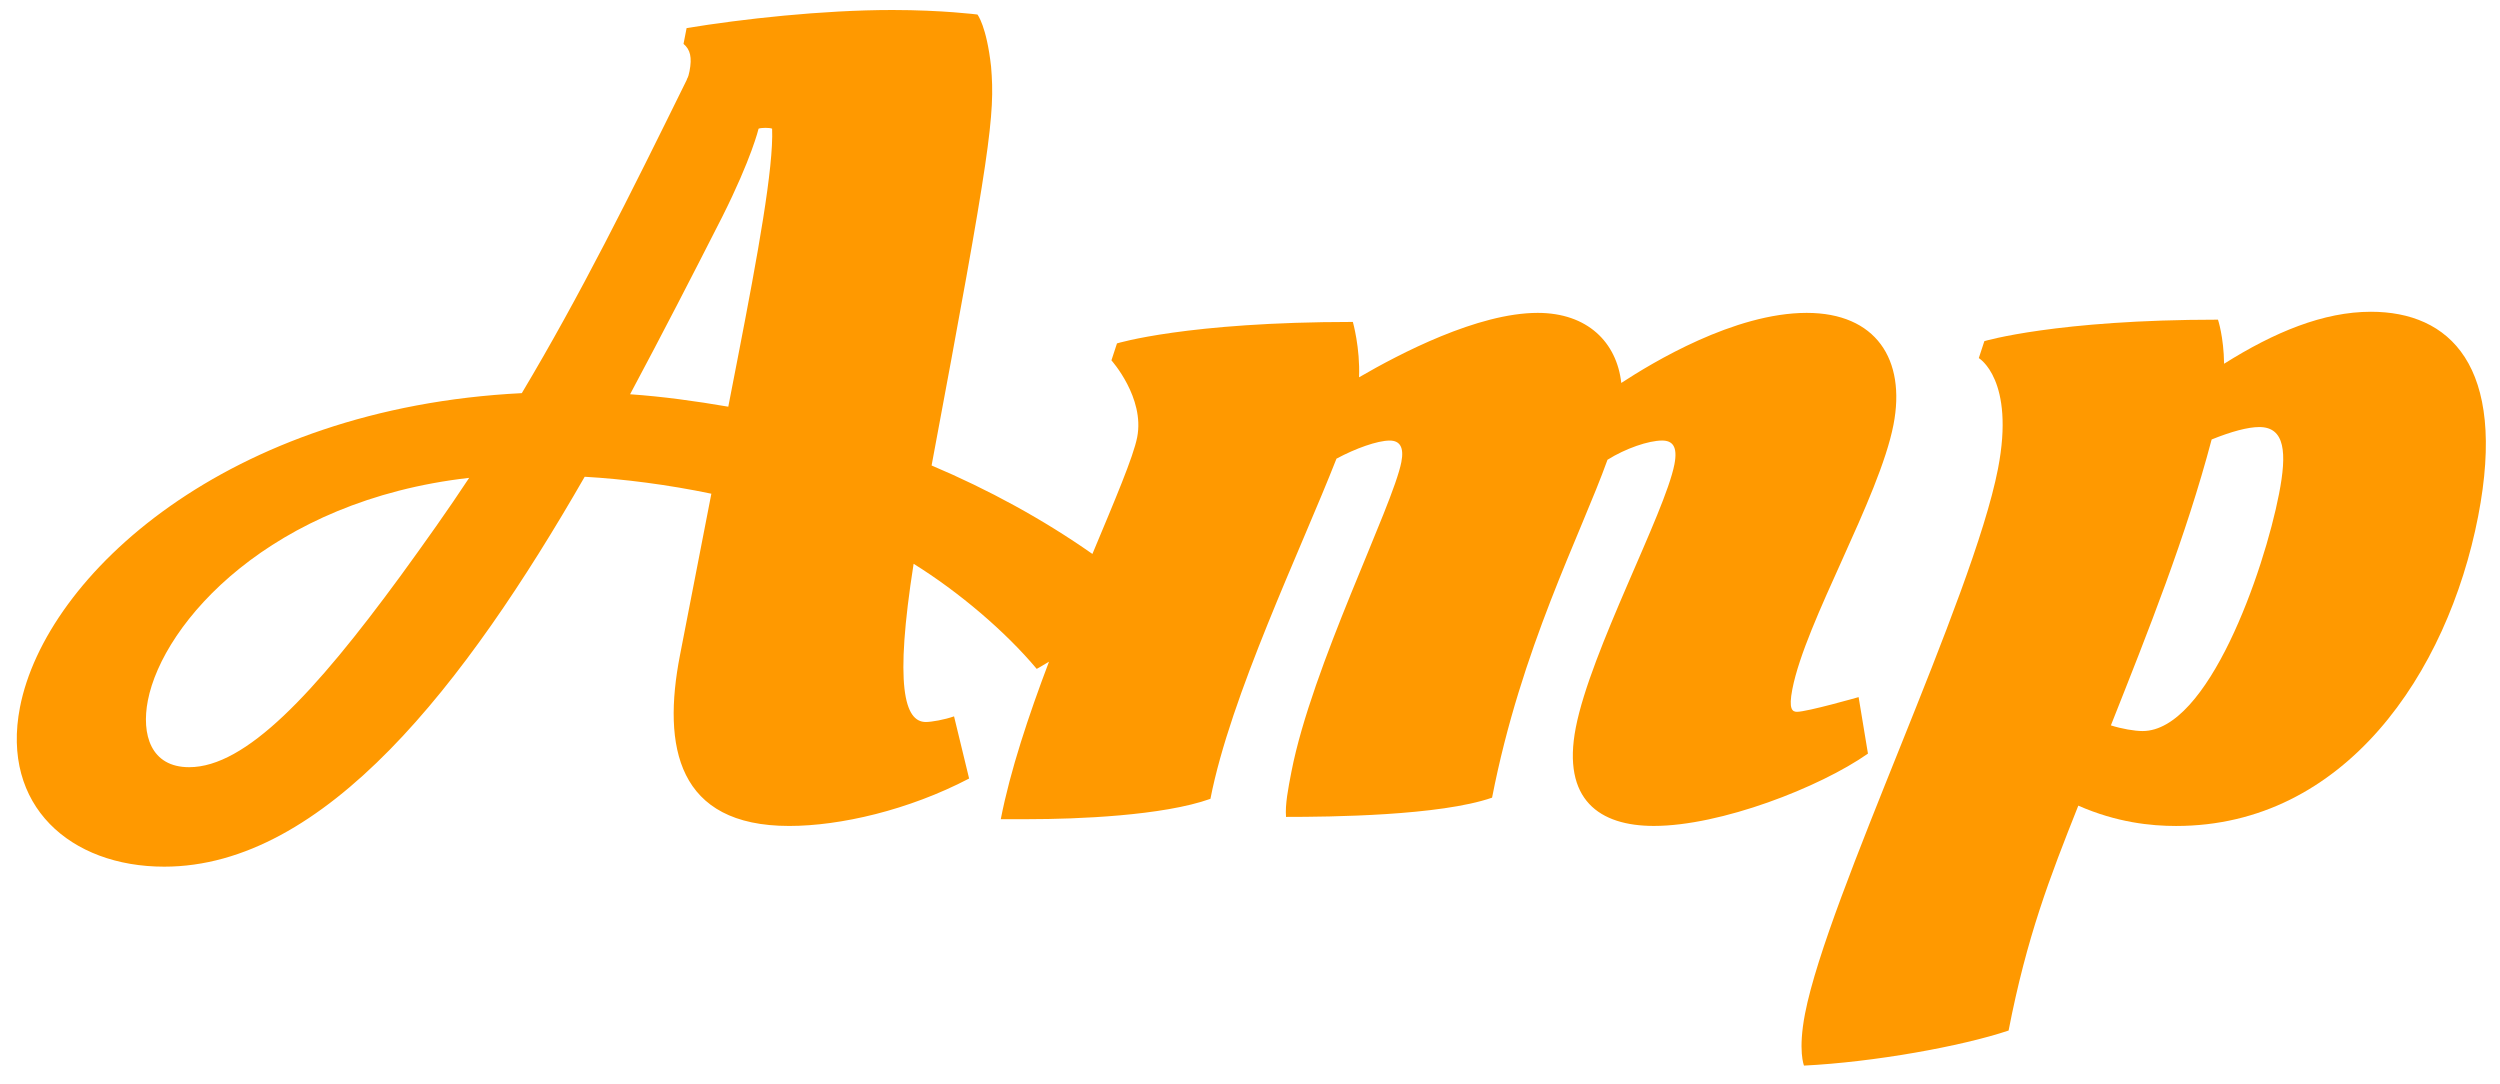
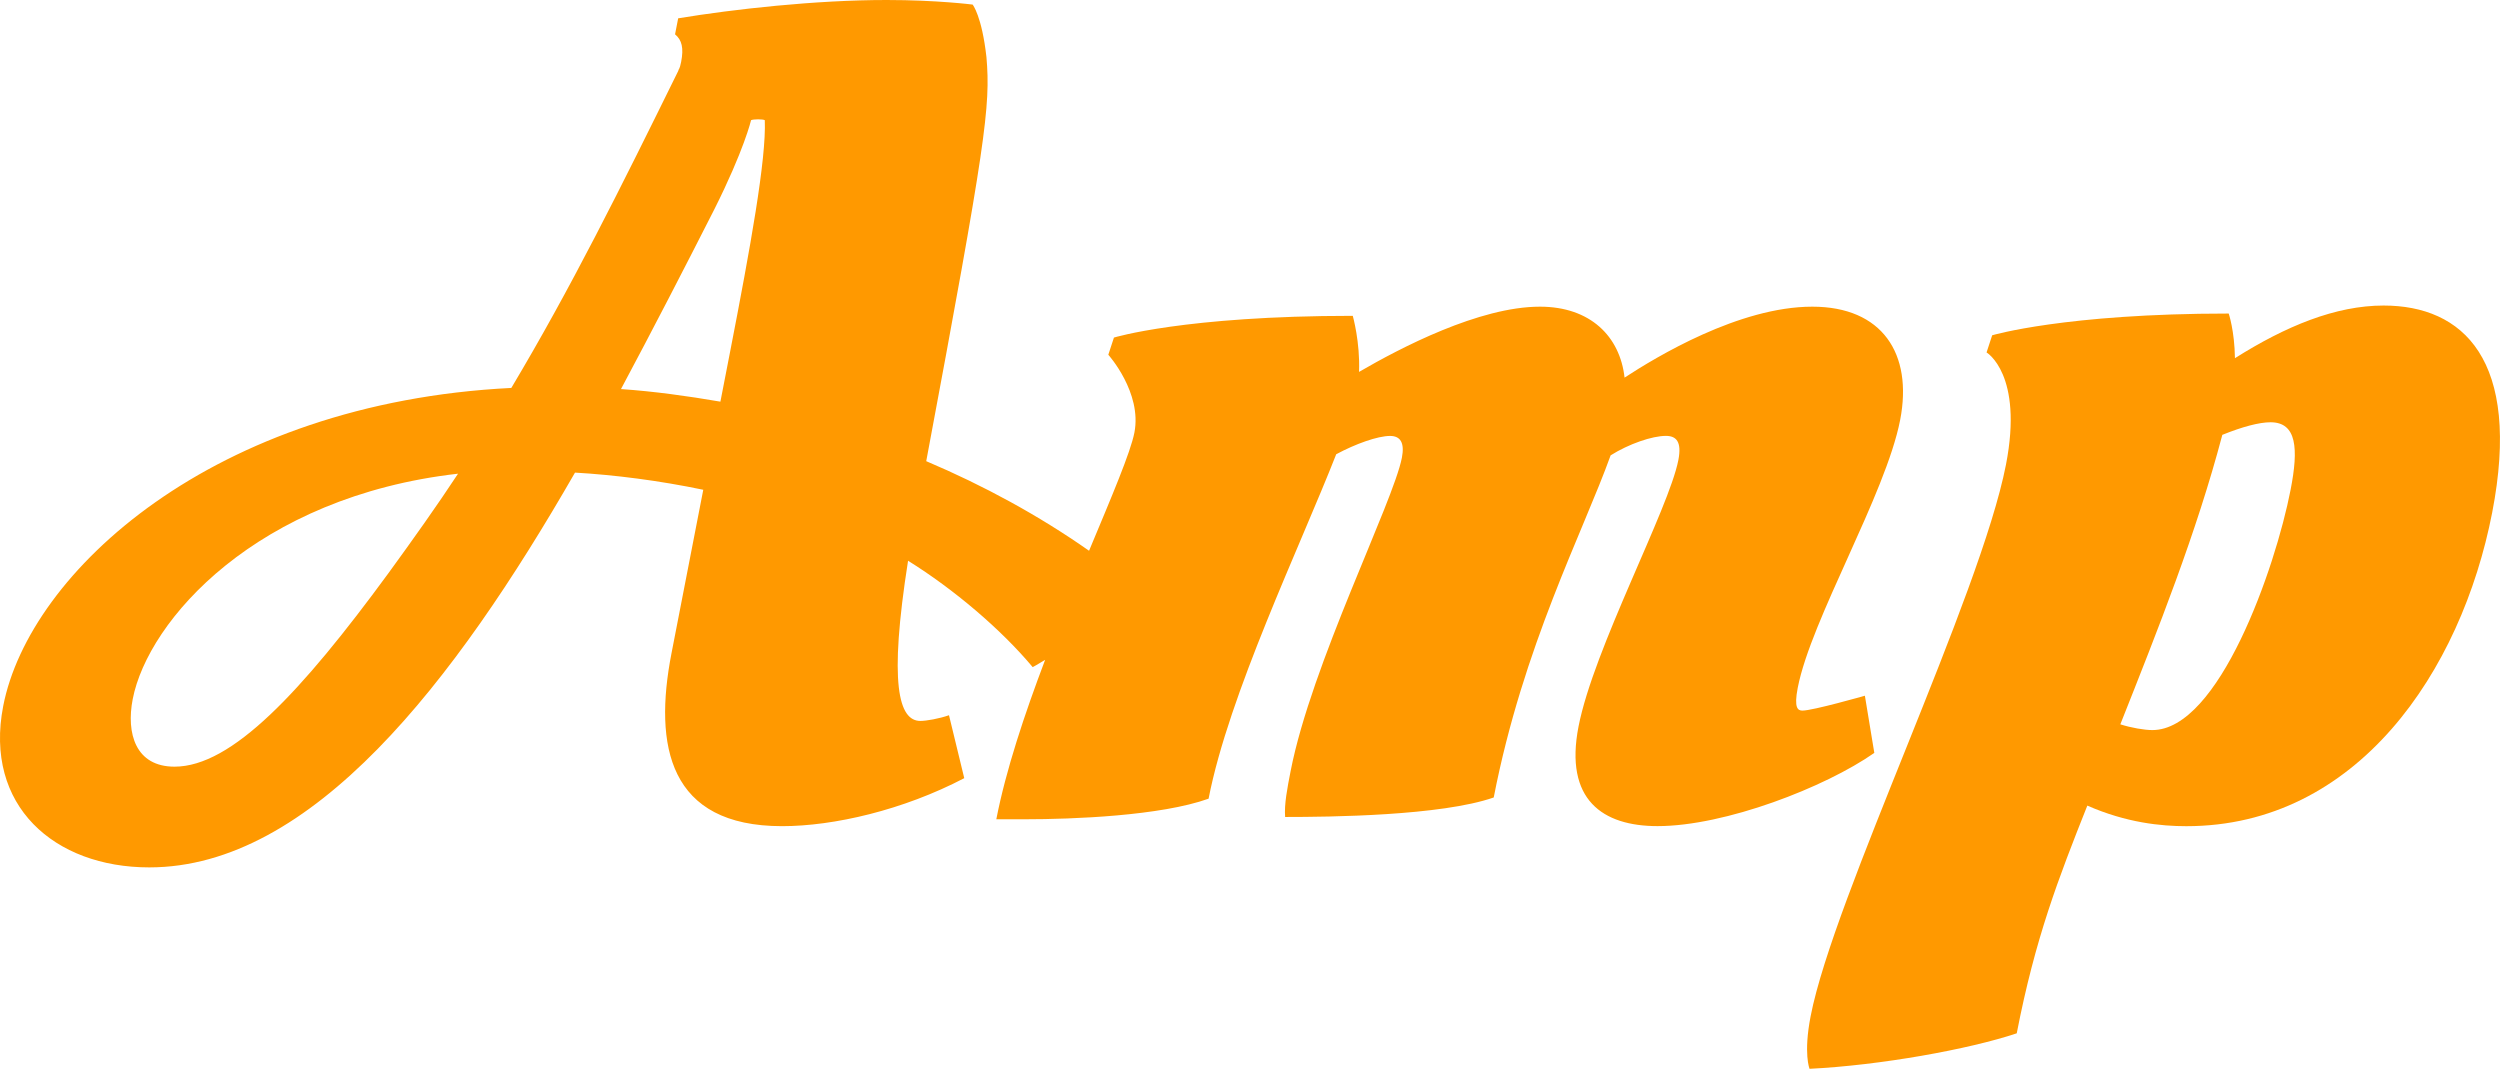
- <svg xmlns="http://www.w3.org/2000/svg" version="1.1" x="0px" y="0px" width="105px" height="45.5px" viewBox="0 0 105 45.5" enable-background="new 0 0 105 45.5" xml:space="preserve">
+ <svg xmlns="http://www.w3.org/2000/svg" version="1.1" id="Layer_1" x="0px" y="0px" width="103.702px" height="44.335px" viewBox="0.705 0.42 103.702 44.335" enable-background="new 0.705 0.42 103.702 44.335" xml:space="preserve">
  <g id="Layer_2">
</g>
-   <g id="Layer_1">
+   <g id="Layer_1_1_">
    <g>
-       <path fill="#FF9900" d="M78.062,29.279c0,0-2.161,0.617-2.589,0.617c-0.189,0-0.361-0.095-0.195-0.948    c0.554-2.849,3.648-8.022,4.248-11.108c0.535-2.753-0.748-4.699-3.644-4.699c-3.038,0-6.482,2.089-7.788,2.943    c-0.19-1.708-1.421-2.943-3.51-2.943c-2.517,0-5.791,1.71-7.504,2.706c0.05-1.234-0.26-2.326-0.26-2.326    c-6.979,0-9.907,0.902-9.907,0.902l-0.233,0.712c0,0,1.405,1.566,1.082,3.228c-0.159,0.82-0.938,2.646-1.881,4.903    c-2.074-1.456-4.372-2.707-6.754-3.716c2.479-13.244,2.671-14.715,2.498-16.756c-0.19-1.709-0.573-2.184-0.573-2.184    s-1.482-0.19-3.57-0.19c-2.943,0-6.34,0.38-8.645,0.76l-0.129,0.664c0.286,0.237,0.363,0.57,0.253,1.14    c-0.064,0.332-0.104,0.285-0.122,0.38c-2.431,4.937-4.459,9.019-6.923,13.148C9.55,17.128,1.917,24.153,0.838,29.707    C0.035,33.837,2.955,36.4,6.896,36.4c6.74,0,12.641-7.643,17.661-16.376c1.643,0.095,3.495,0.331,5.32,0.712l-1.319,6.787    c-0.747,3.845-0.111,7.167,4.589,7.167c2.136,0,5.018-0.664,7.556-1.992l-0.633-2.611c-0.407,0.143-0.948,0.237-1.186,0.237    c-0.901,0-1.318-1.52-0.512-6.645c1.906,1.186,3.861,2.848,5.17,4.414c0,0,0.202-0.108,0.516-0.302    c-0.855,2.256-1.631,4.583-2.025,6.614h1.188c1.992,0,5.628-0.142,7.617-0.854c0.84-4.319,3.787-10.443,5.294-14.287    c0.795-0.428,1.715-0.76,2.236-0.76c0.428,0,0.609,0.284,0.489,0.901c-0.359,1.852-3.759,8.592-4.617,13.006    c-0.138,0.712-0.268,1.377-0.227,1.899c1.852,0,6.466-0.047,8.654-0.808c1.218-6.266,3.707-11.012,4.848-14.192    c0.756-0.475,1.724-0.807,2.293-0.807c0.428,0,0.665,0.237,0.518,0.997c-0.396,2.04-3.516,7.831-4.143,11.06    c-0.591,3.037,1.001,4.129,3.279,4.129c2.801,0,6.959-1.613,8.992-3.037L78.062,29.279z M16.814,24.201    c-3.618,4.937-6.497,8.021-8.87,8.021c-1.614,0-2.011-1.377-1.734-2.801c0.637-3.275,5.146-8.401,13.495-9.351    C18.83,21.4,17.85,22.777,16.814,24.201z M30.994,14.992l-0.406,2.089c-1.379-0.237-2.766-0.428-4.124-0.522    c1.344-2.516,2.64-5.031,3.87-7.452c1.239-2.469,1.526-3.702,1.526-3.702c0.104-0.047,0.484-0.047,0.569,0    C32.496,7.019,31.833,10.673,30.994,14.992z" />
-       <path fill="#FF9900" d="M99.579,13.094c-1.992,0-4.057,0.854-6.167,2.184c-0.016-1.14-0.257-1.852-0.257-1.852    c-6.789,0-9.812,0.902-9.812,0.902l-0.233,0.712c0,0,1.534,0.902,0.805,4.651c-1.061,5.459-7.143,17.942-8.103,22.879    c-0.304,1.566-0.044,2.185-0.044,2.185c2.923-0.144,6.612-0.808,8.593-1.472c0.766-3.94,1.721-6.408,2.928-9.446    c1.618,0.712,3.062,0.854,4.106,0.854c7.073,0,11.404-6.407,12.687-13.005C105.317,15.325,102.856,13.094,99.579,13.094z     M95.721,20.736c-0.636,3.274-2.981,9.968-5.735,9.968c-0.332,0-0.883-0.095-1.329-0.238c1.581-3.986,3.153-7.927,4.232-12.008    c0.824-0.333,1.525-0.522,2-0.522C95.98,17.936,96.054,19.027,95.721,20.736z" />
+       <path fill="#FF9900" d="M78.062,29.279c0,0-2.162,0.617-2.59,0.617c-0.188,0-0.361-0.096-0.195-0.948    c0.555-2.849,3.648-8.022,4.248-11.108c0.535-2.753-0.748-4.699-3.644-4.699c-3.038,0-6.481,2.089-7.788,2.943    c-0.189-1.708-1.421-2.943-3.51-2.943c-2.518,0-5.791,1.71-7.504,2.706c0.05-1.234-0.26-2.326-0.26-2.326    c-6.979,0-9.907,0.902-9.907,0.902l-0.233,0.712c0,0,1.405,1.566,1.082,3.228c-0.159,0.82-0.938,2.646-1.881,4.903    c-2.074-1.456-4.372-2.707-6.754-3.716c2.479-13.244,2.671-14.715,2.498-16.756c-0.19-1.709-0.573-2.184-0.573-2.184    s-1.482-0.19-3.57-0.19c-2.943,0-6.34,0.38-8.645,0.76l-0.129,0.664c0.286,0.237,0.363,0.57,0.253,1.14    c-0.064,0.332-0.104,0.285-0.122,0.38c-2.431,4.937-4.459,9.019-6.923,13.148C9.55,17.128,1.917,24.152,0.838,29.707    C0.035,33.837,2.955,36.4,6.896,36.4c6.74,0,12.641-7.644,17.661-16.376c1.643,0.095,3.495,0.331,5.32,0.712l-1.319,6.788    c-0.747,3.845-0.111,7.166,4.589,7.166c2.136,0,5.018-0.664,7.556-1.991l-0.633-2.611c-0.407,0.144-0.948,0.237-1.186,0.237    c-0.901,0-1.318-1.52-0.512-6.645c1.906,1.186,3.861,2.848,5.17,4.413c0,0,0.202-0.108,0.516-0.302    c-0.855,2.256-1.631,4.583-2.025,6.613h1.188c1.992,0,5.628-0.141,7.617-0.854c0.84-4.318,3.787-10.443,5.294-14.287    c0.795-0.428,1.716-0.76,2.236-0.76c0.428,0,0.608,0.284,0.489,0.901c-0.359,1.852-3.76,8.592-4.617,13.006    c-0.139,0.712-0.268,1.377-0.227,1.899c1.852,0,6.465-0.047,8.653-0.809c1.218-6.266,3.707-11.012,4.849-14.192    c0.756-0.475,1.723-0.807,2.293-0.807c0.428,0,0.664,0.237,0.518,0.997c-0.396,2.04-3.516,7.831-4.143,11.061    c-0.592,3.037,1,4.129,3.278,4.129c2.802,0,6.959-1.613,8.992-3.037L78.062,29.279z M16.814,24.201    c-3.618,4.938-6.497,8.021-8.87,8.021c-1.614,0-2.011-1.377-1.734-2.802c0.637-3.274,5.146-8.401,13.495-9.351    C18.83,21.4,17.85,22.777,16.814,24.201z M30.994,14.992l-0.406,2.089c-1.379-0.237-2.766-0.428-4.124-0.522    c1.344-2.516,2.64-5.031,3.87-7.452c1.239-2.469,1.526-3.702,1.526-3.702c0.104-0.047,0.484-0.047,0.569,0    C32.496,7.019,31.833,10.673,30.994,14.992z" />
+       <path fill="#FF9900" d="M99.579,13.094c-1.992,0-4.058,0.854-6.167,2.184c-0.016-1.14-0.258-1.852-0.258-1.852    c-6.788,0-9.812,0.902-9.812,0.902l-0.233,0.712c0,0,1.535,0.902,0.806,4.651c-1.062,5.459-7.144,17.942-8.103,22.879    c-0.305,1.565-0.045,2.185-0.045,2.185c2.924-0.144,6.612-0.808,8.594-1.472c0.766-3.94,1.721-6.408,2.928-9.446    c1.618,0.712,3.062,0.854,4.105,0.854c7.073,0,11.404-6.407,12.688-13.005C105.316,15.325,102.855,13.094,99.579,13.094z     M95.721,20.736c-0.636,3.274-2.98,9.968-5.734,9.968c-0.332,0-0.883-0.095-1.329-0.238c1.581-3.985,3.153-7.927,4.231-12.008    c0.824-0.333,1.525-0.522,2-0.522C95.98,17.936,96.055,19.027,95.721,20.736z" />
    </g>
  </g>
</svg>
